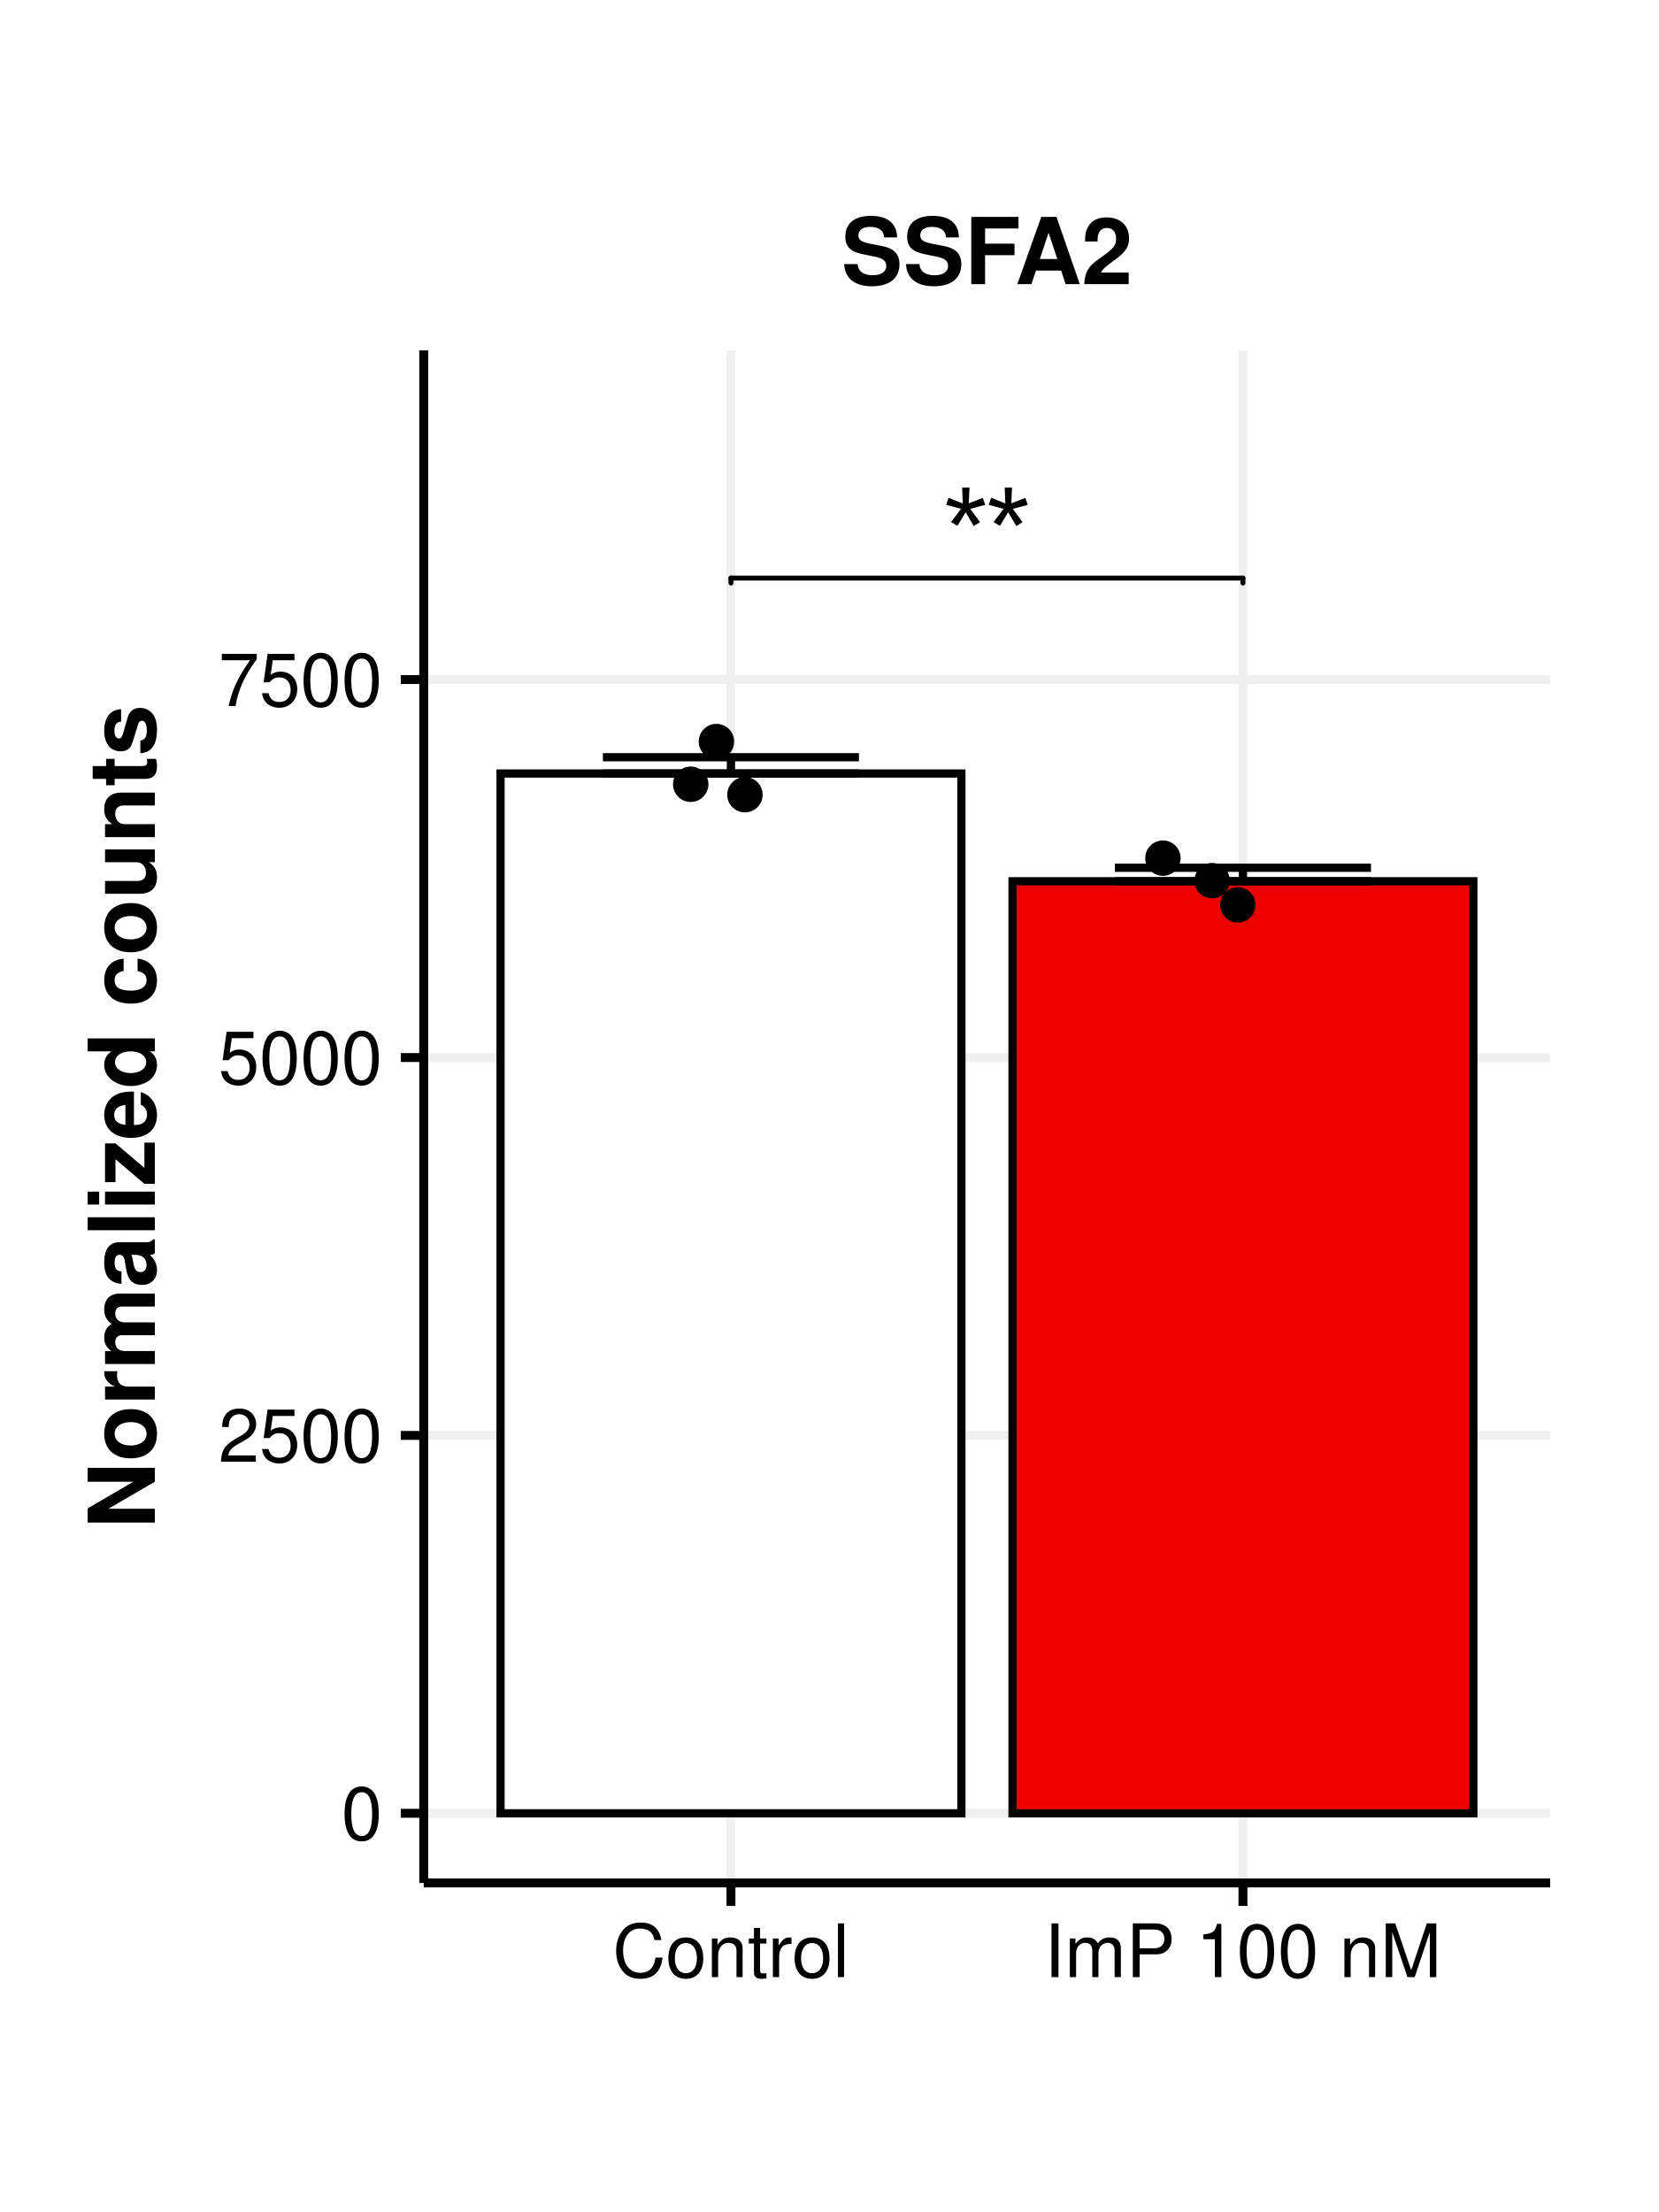
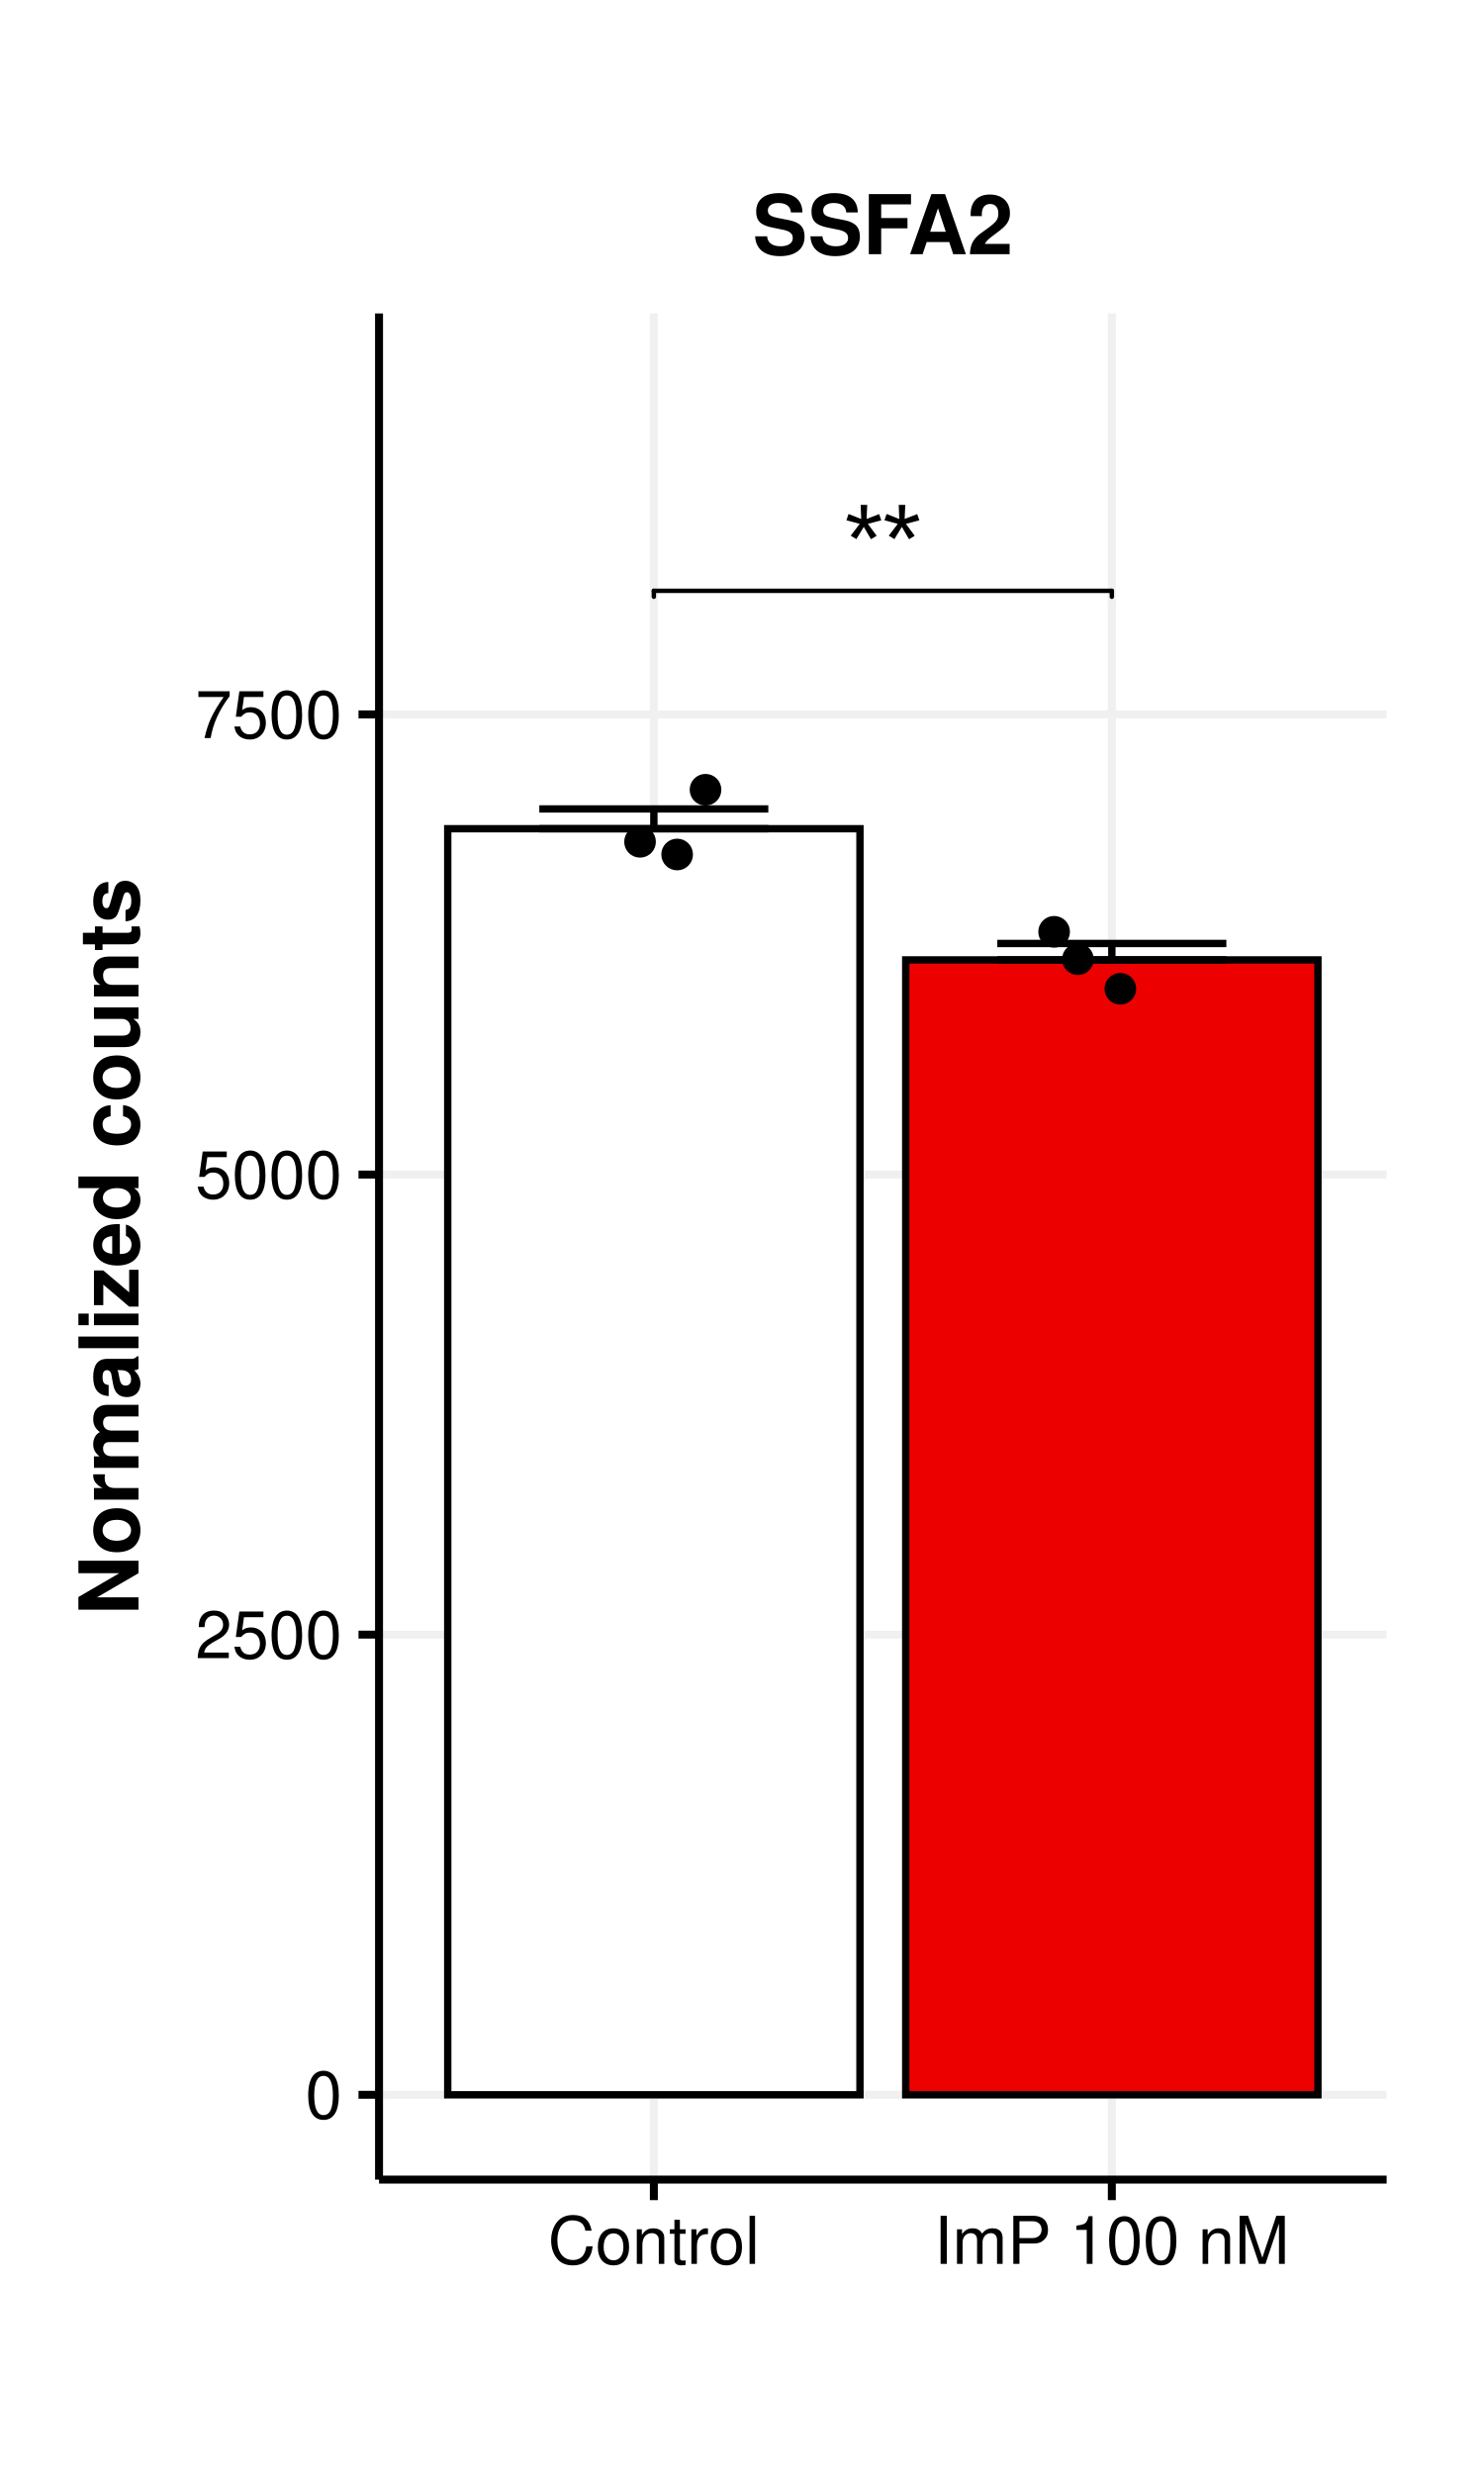
- <svg xmlns="http://www.w3.org/2000/svg" class="svglite" width="216.00pt" height="288.00pt" viewBox="0 0 216.00 288.00">
+ <svg xmlns="http://www.w3.org/2000/svg" class="svglite" width="216.00pt" height="360.00pt" viewBox="0 0 216.00 360.00">
  <defs>
    <style type="text/css">
    .svglite line, .svglite polyline, .svglite polygon, .svglite path, .svglite rect, .svglite circle {
      fill: none;
      stroke: #000000;
      stroke-linecap: round;
      stroke-linejoin: round;
      stroke-miterlimit: 10.00;
    }
    .svglite text {
      white-space: pre;
    }
  </style>
  </defs>
  <rect width="100%" height="100%" style="stroke: none; fill: #FFFFFF;" />
  <defs>
-     <clipPath id="cpMC4wMHwyMTYuMDB8MC4wMHwyODguMDA=">
-       <rect x="0.00" y="0.00" width="216.00" height="288.00" />
+     <clipPath id="cpMC4wMHwyMTYuMDB8MC4wMHwzNjAuMDA=">
+       <rect x="0.00" y="0.00" width="216.00" height="360.00" />
    </clipPath>
  </defs>
-   <g clip-path="url(#cpMC4wMHwyMTYuMDB8MC4wMHwyODguMDA=)">
-     <rect x="0.00" y="0.00" width="216.00" height="288.00" style="stroke-width: 1.16; stroke: none; fill: #FFFFFF;" />
+   <g clip-path="url(#cpMC4wMHwyMTYuMDB8MC4wMHwzNjAuMDA=)">
+     <rect x="0.00" y="0.00" width="216.00" height="360.00" style="stroke-width: 1.16; stroke: none; fill: #FFFFFF;" />
  </g>
  <defs>
-     <clipPath id="cpNTUuMTd8MjAxLjgzfDQ1LjYxfDI0NS4xNg==">
-       <rect x="55.17" y="45.61" width="146.65" height="199.55" />
+     <clipPath id="cpNTUuMTd8MjAxLjgzfDQ1LjYxfDMxNy4xNg==">
+       <rect x="55.17" y="45.61" width="146.65" height="271.55" />
    </clipPath>
  </defs>
-   <g clip-path="url(#cpNTUuMTd8MjAxLjgzfDQ1LjYxfDI0NS4xNg==)">
-     <rect x="55.17" y="45.61" width="146.65" height="199.55" style="stroke-width: 1.16; stroke: none; fill: #FFFFFF;" />
-     <polyline points="55.17,236.09 201.83,236.09 " style="stroke-width: 1.16; stroke: #F0F0F0; stroke-linecap: butt;" />
-     <polyline points="55.17,186.89 201.83,186.89 " style="stroke-width: 1.16; stroke: #F0F0F0; stroke-linecap: butt;" />
-     <polyline points="55.17,137.69 201.83,137.69 " style="stroke-width: 1.16; stroke: #F0F0F0; stroke-linecap: butt;" />
-     <polyline points="55.17,88.48 201.83,88.48 " style="stroke-width: 1.16; stroke: #F0F0F0; stroke-linecap: butt;" />
-     <polyline points="95.17,245.16 95.17,45.61 " style="stroke-width: 1.16; stroke: #F0F0F0; stroke-linecap: butt;" />
-     <polyline points="161.83,245.16 161.83,45.61 " style="stroke-width: 1.16; stroke: #F0F0F0; stroke-linecap: butt;" />
-     <rect x="65.17" y="100.71" width="60.00" height="135.38" style="stroke-width: 1.07; stroke-linecap: butt; stroke-linejoin: miter; fill: #FFFFFF;" />
-     <rect x="131.83" y="114.74" width="60.00" height="121.35" style="stroke-width: 1.07; stroke-linecap: butt; stroke-linejoin: miter; fill: #ED0000;" />
-     <polyline points="78.50,98.59 111.83,98.59 " style="stroke-width: 1.07; stroke-linecap: butt;" />
-     <polyline points="95.17,98.59 95.17,100.71 " style="stroke-width: 1.07; stroke-linecap: butt;" />
-     <polyline points="78.50,100.71 111.83,100.71 " style="stroke-width: 1.07; stroke-linecap: butt;" />
-     <polyline points="145.16,112.98 178.50,112.98 " style="stroke-width: 1.07; stroke-linecap: butt;" />
-     <polyline points="161.83,112.98 161.83,114.74 " style="stroke-width: 1.07; stroke-linecap: butt;" />
-     <polyline points="145.16,114.74 178.50,114.74 " style="stroke-width: 1.07; stroke-linecap: butt;" />
-     <circle cx="89.93" cy="102.11" r="1.95" style="stroke-width: 0.71; fill: #000000;" />
-     <circle cx="96.99" cy="103.47" r="1.95" style="stroke-width: 0.71; fill: #000000;" />
-     <circle cx="93.28" cy="96.55" r="1.95" style="stroke-width: 0.71; fill: #000000;" />
-     <circle cx="151.41" cy="111.73" r="1.95" style="stroke-width: 0.71; fill: #000000;" />
-     <circle cx="157.82" cy="114.66" r="1.95" style="stroke-width: 0.71; fill: #000000;" />
-     <circle cx="161.16" cy="117.82" r="1.95" style="stroke-width: 0.71; fill: #000000;" />
-     <text x="128.50" y="73.28" text-anchor="middle" style="font-size: 14.23px; font-family: &quot;Arial&quot;;" textLength="11.07px" lengthAdjust="spacingAndGlyphs">**</text>
-     <line x1="95.17" y1="75.91" x2="95.17" y2="75.27" style="stroke-width: 0.64;" />
-     <line x1="95.17" y1="75.27" x2="161.83" y2="75.27" style="stroke-width: 0.64;" />
-     <line x1="161.83" y1="75.27" x2="161.83" y2="75.91" style="stroke-width: 0.64;" />
-     <rect x="55.17" y="45.61" width="146.65" height="199.55" style="stroke-width: 1.16; stroke: none;" />
+   <g clip-path="url(#cpNTUuMTd8MjAxLjgzfDQ1LjYxfDMxNy4xNg==)">
+     <rect x="55.17" y="45.61" width="146.65" height="271.55" style="stroke-width: 1.16; stroke: none; fill: #FFFFFF;" />
+     <polyline points="55.17,304.82 201.83,304.82 " style="stroke-width: 1.16; stroke: #F0F0F0; stroke-linecap: butt;" />
+     <polyline points="55.17,237.86 201.83,237.86 " style="stroke-width: 1.16; stroke: #F0F0F0; stroke-linecap: butt;" />
+     <polyline points="55.17,170.91 201.83,170.91 " style="stroke-width: 1.16; stroke: #F0F0F0; stroke-linecap: butt;" />
+     <polyline points="55.17,103.95 201.83,103.95 " style="stroke-width: 1.16; stroke: #F0F0F0; stroke-linecap: butt;" />
+     <polyline points="95.17,317.16 95.17,45.61 " style="stroke-width: 1.16; stroke: #F0F0F0; stroke-linecap: butt;" />
+     <polyline points="161.83,317.16 161.83,45.61 " style="stroke-width: 1.16; stroke: #F0F0F0; stroke-linecap: butt;" />
+     <rect x="65.17" y="120.59" width="60.00" height="184.23" style="stroke-width: 1.07; stroke-linecap: butt; stroke-linejoin: miter; fill: #FFFFFF;" />
+     <rect x="131.83" y="139.68" width="60.00" height="165.14" style="stroke-width: 1.07; stroke-linecap: butt; stroke-linejoin: miter; fill: #ED0000;" />
+     <polyline points="78.50,117.71 111.83,117.71 " style="stroke-width: 1.07; stroke-linecap: butt;" />
+     <polyline points="95.17,117.71 95.17,120.59 " style="stroke-width: 1.07; stroke-linecap: butt;" />
+     <polyline points="78.50,120.59 111.83,120.59 " style="stroke-width: 1.07; stroke-linecap: butt;" />
+     <polyline points="145.16,137.29 178.50,137.29 " style="stroke-width: 1.07; stroke-linecap: butt;" />
+     <polyline points="161.83,137.29 161.83,139.68 " style="stroke-width: 1.07; stroke-linecap: butt;" />
+     <polyline points="145.16,139.68 178.50,139.68 " style="stroke-width: 1.07; stroke-linecap: butt;" />
+     <circle cx="93.16" cy="122.49" r="1.95" style="stroke-width: 0.71; fill: #000000;" />
+     <circle cx="98.56" cy="124.34" r="1.95" style="stroke-width: 0.71; fill: #000000;" />
+     <circle cx="102.69" cy="114.92" r="1.95" style="stroke-width: 0.71; fill: #000000;" />
+     <circle cx="153.43" cy="135.59" r="1.95" style="stroke-width: 0.71; fill: #000000;" />
+     <circle cx="156.89" cy="139.58" r="1.95" style="stroke-width: 0.71; fill: #000000;" />
+     <circle cx="163.07" cy="143.88" r="1.95" style="stroke-width: 0.71; fill: #000000;" />
+     <text x="128.50" y="83.26" text-anchor="middle" style="font-size: 14.23px; font-family: &quot;Arial&quot;;" textLength="11.07px" lengthAdjust="spacingAndGlyphs">**</text>
+     <line x1="95.17" y1="86.84" x2="95.17" y2="85.97" style="stroke-width: 0.64;" />
+     <line x1="95.17" y1="85.97" x2="161.83" y2="85.97" style="stroke-width: 0.64;" />
+     <line x1="161.83" y1="85.97" x2="161.83" y2="86.84" style="stroke-width: 0.64;" />
+     <rect x="55.17" y="45.61" width="146.65" height="271.55" style="stroke-width: 1.16; stroke: none;" />
  </g>
-   <g clip-path="url(#cpMC4wMHwyMTYuMDB8MC4wMHwyODguMDA=)">
-     <polyline points="55.17,245.16 55.17,45.61 " style="stroke-width: 1.16; stroke-linecap: butt;" />
-     <text x="49.79" y="239.53" text-anchor="end" style="font-size: 9.60px; font-family: &quot;Helvetica&quot;;" textLength="5.34px" lengthAdjust="spacingAndGlyphs">0</text>
-     <text x="49.79" y="190.33" text-anchor="end" style="font-size: 9.60px; font-family: &quot;Helvetica&quot;;" textLength="21.34px" lengthAdjust="spacingAndGlyphs">2500</text>
-     <text x="49.79" y="141.13" text-anchor="end" style="font-size: 9.60px; font-family: &quot;Helvetica&quot;;" textLength="21.34px" lengthAdjust="spacingAndGlyphs">5000</text>
-     <text x="49.79" y="91.93" text-anchor="end" style="font-size: 9.60px; font-family: &quot;Helvetica&quot;;" textLength="21.34px" lengthAdjust="spacingAndGlyphs">7500</text>
-     <polyline points="52.18,236.09 55.17,236.09 " style="stroke-width: 1.16; stroke-linecap: butt;" />
-     <polyline points="52.18,186.89 55.17,186.89 " style="stroke-width: 1.16; stroke-linecap: butt;" />
-     <polyline points="52.18,137.69 55.17,137.69 " style="stroke-width: 1.16; stroke-linecap: butt;" />
-     <polyline points="52.18,88.48 55.17,88.48 " style="stroke-width: 1.16; stroke-linecap: butt;" />
-     <polyline points="55.17,245.16 201.83,245.16 " style="stroke-width: 1.16; stroke-linecap: butt;" />
-     <polyline points="95.17,248.15 95.17,245.16 " style="stroke-width: 1.16; stroke-linecap: butt;" />
-     <polyline points="161.83,248.15 161.83,245.16 " style="stroke-width: 1.16; stroke-linecap: butt;" />
-     <text x="95.17" y="257.42" text-anchor="middle" style="font-size: 9.60px; font-family: &quot;Helvetica&quot;;" textLength="30.92px" lengthAdjust="spacingAndGlyphs">Control</text>
-     <text x="161.83" y="257.42" text-anchor="middle" style="font-size: 9.60px; font-family: &quot;Helvetica&quot;;" textLength="51.72px" lengthAdjust="spacingAndGlyphs">ImP 100 nM</text>
-     <text transform="translate(20.16,145.39) rotate(-90)" text-anchor="middle" style="font-size: 12.00px; font-weight: bold; font-family: &quot;Helvetica&quot;;" textLength="107.35px" lengthAdjust="spacingAndGlyphs">Normalized counts</text>
+   <g clip-path="url(#cpMC4wMHwyMTYuMDB8MC4wMHwzNjAuMDA=)">
+     <polyline points="55.17,317.16 55.17,45.61 " style="stroke-width: 1.16; stroke-linecap: butt;" />
+     <text x="49.79" y="308.26" text-anchor="end" style="font-size: 9.60px; font-family: &quot;Helvetica&quot;;" textLength="5.34px" lengthAdjust="spacingAndGlyphs">0</text>
+     <text x="49.79" y="241.30" text-anchor="end" style="font-size: 9.60px; font-family: &quot;Helvetica&quot;;" textLength="21.34px" lengthAdjust="spacingAndGlyphs">2500</text>
+     <text x="49.79" y="174.35" text-anchor="end" style="font-size: 9.60px; font-family: &quot;Helvetica&quot;;" textLength="21.34px" lengthAdjust="spacingAndGlyphs">5000</text>
+     <text x="49.79" y="107.39" text-anchor="end" style="font-size: 9.60px; font-family: &quot;Helvetica&quot;;" textLength="21.34px" lengthAdjust="spacingAndGlyphs">7500</text>
+     <polyline points="52.18,304.82 55.17,304.82 " style="stroke-width: 1.16; stroke-linecap: butt;" />
+     <polyline points="52.18,237.86 55.17,237.86 " style="stroke-width: 1.16; stroke-linecap: butt;" />
+     <polyline points="52.18,170.91 55.17,170.91 " style="stroke-width: 1.16; stroke-linecap: butt;" />
+     <polyline points="52.18,103.95 55.17,103.95 " style="stroke-width: 1.16; stroke-linecap: butt;" />
+     <polyline points="55.17,317.16 201.83,317.16 " style="stroke-width: 1.16; stroke-linecap: butt;" />
+     <polyline points="95.17,320.15 95.17,317.16 " style="stroke-width: 1.16; stroke-linecap: butt;" />
+     <polyline points="161.83,320.15 161.83,317.16 " style="stroke-width: 1.16; stroke-linecap: butt;" />
+     <text x="95.17" y="329.42" text-anchor="middle" style="font-size: 9.60px; font-family: &quot;Helvetica&quot;;" textLength="30.92px" lengthAdjust="spacingAndGlyphs">Control</text>
+     <text x="161.83" y="329.42" text-anchor="middle" style="font-size: 9.60px; font-family: &quot;Helvetica&quot;;" textLength="51.72px" lengthAdjust="spacingAndGlyphs">ImP 100 nM</text>
+     <text transform="translate(20.16,181.39) rotate(-90)" text-anchor="middle" style="font-size: 12.00px; font-weight: bold; font-family: &quot;Helvetica&quot;;" textLength="107.35px" lengthAdjust="spacingAndGlyphs">Normalized counts</text>
    <text x="128.50" y="36.99" text-anchor="middle" style="font-size: 12.00px; font-weight: bold; font-family: &quot;Helvetica&quot;;" textLength="38.69px" lengthAdjust="spacingAndGlyphs">SSFA2</text>
  </g>
</svg>
